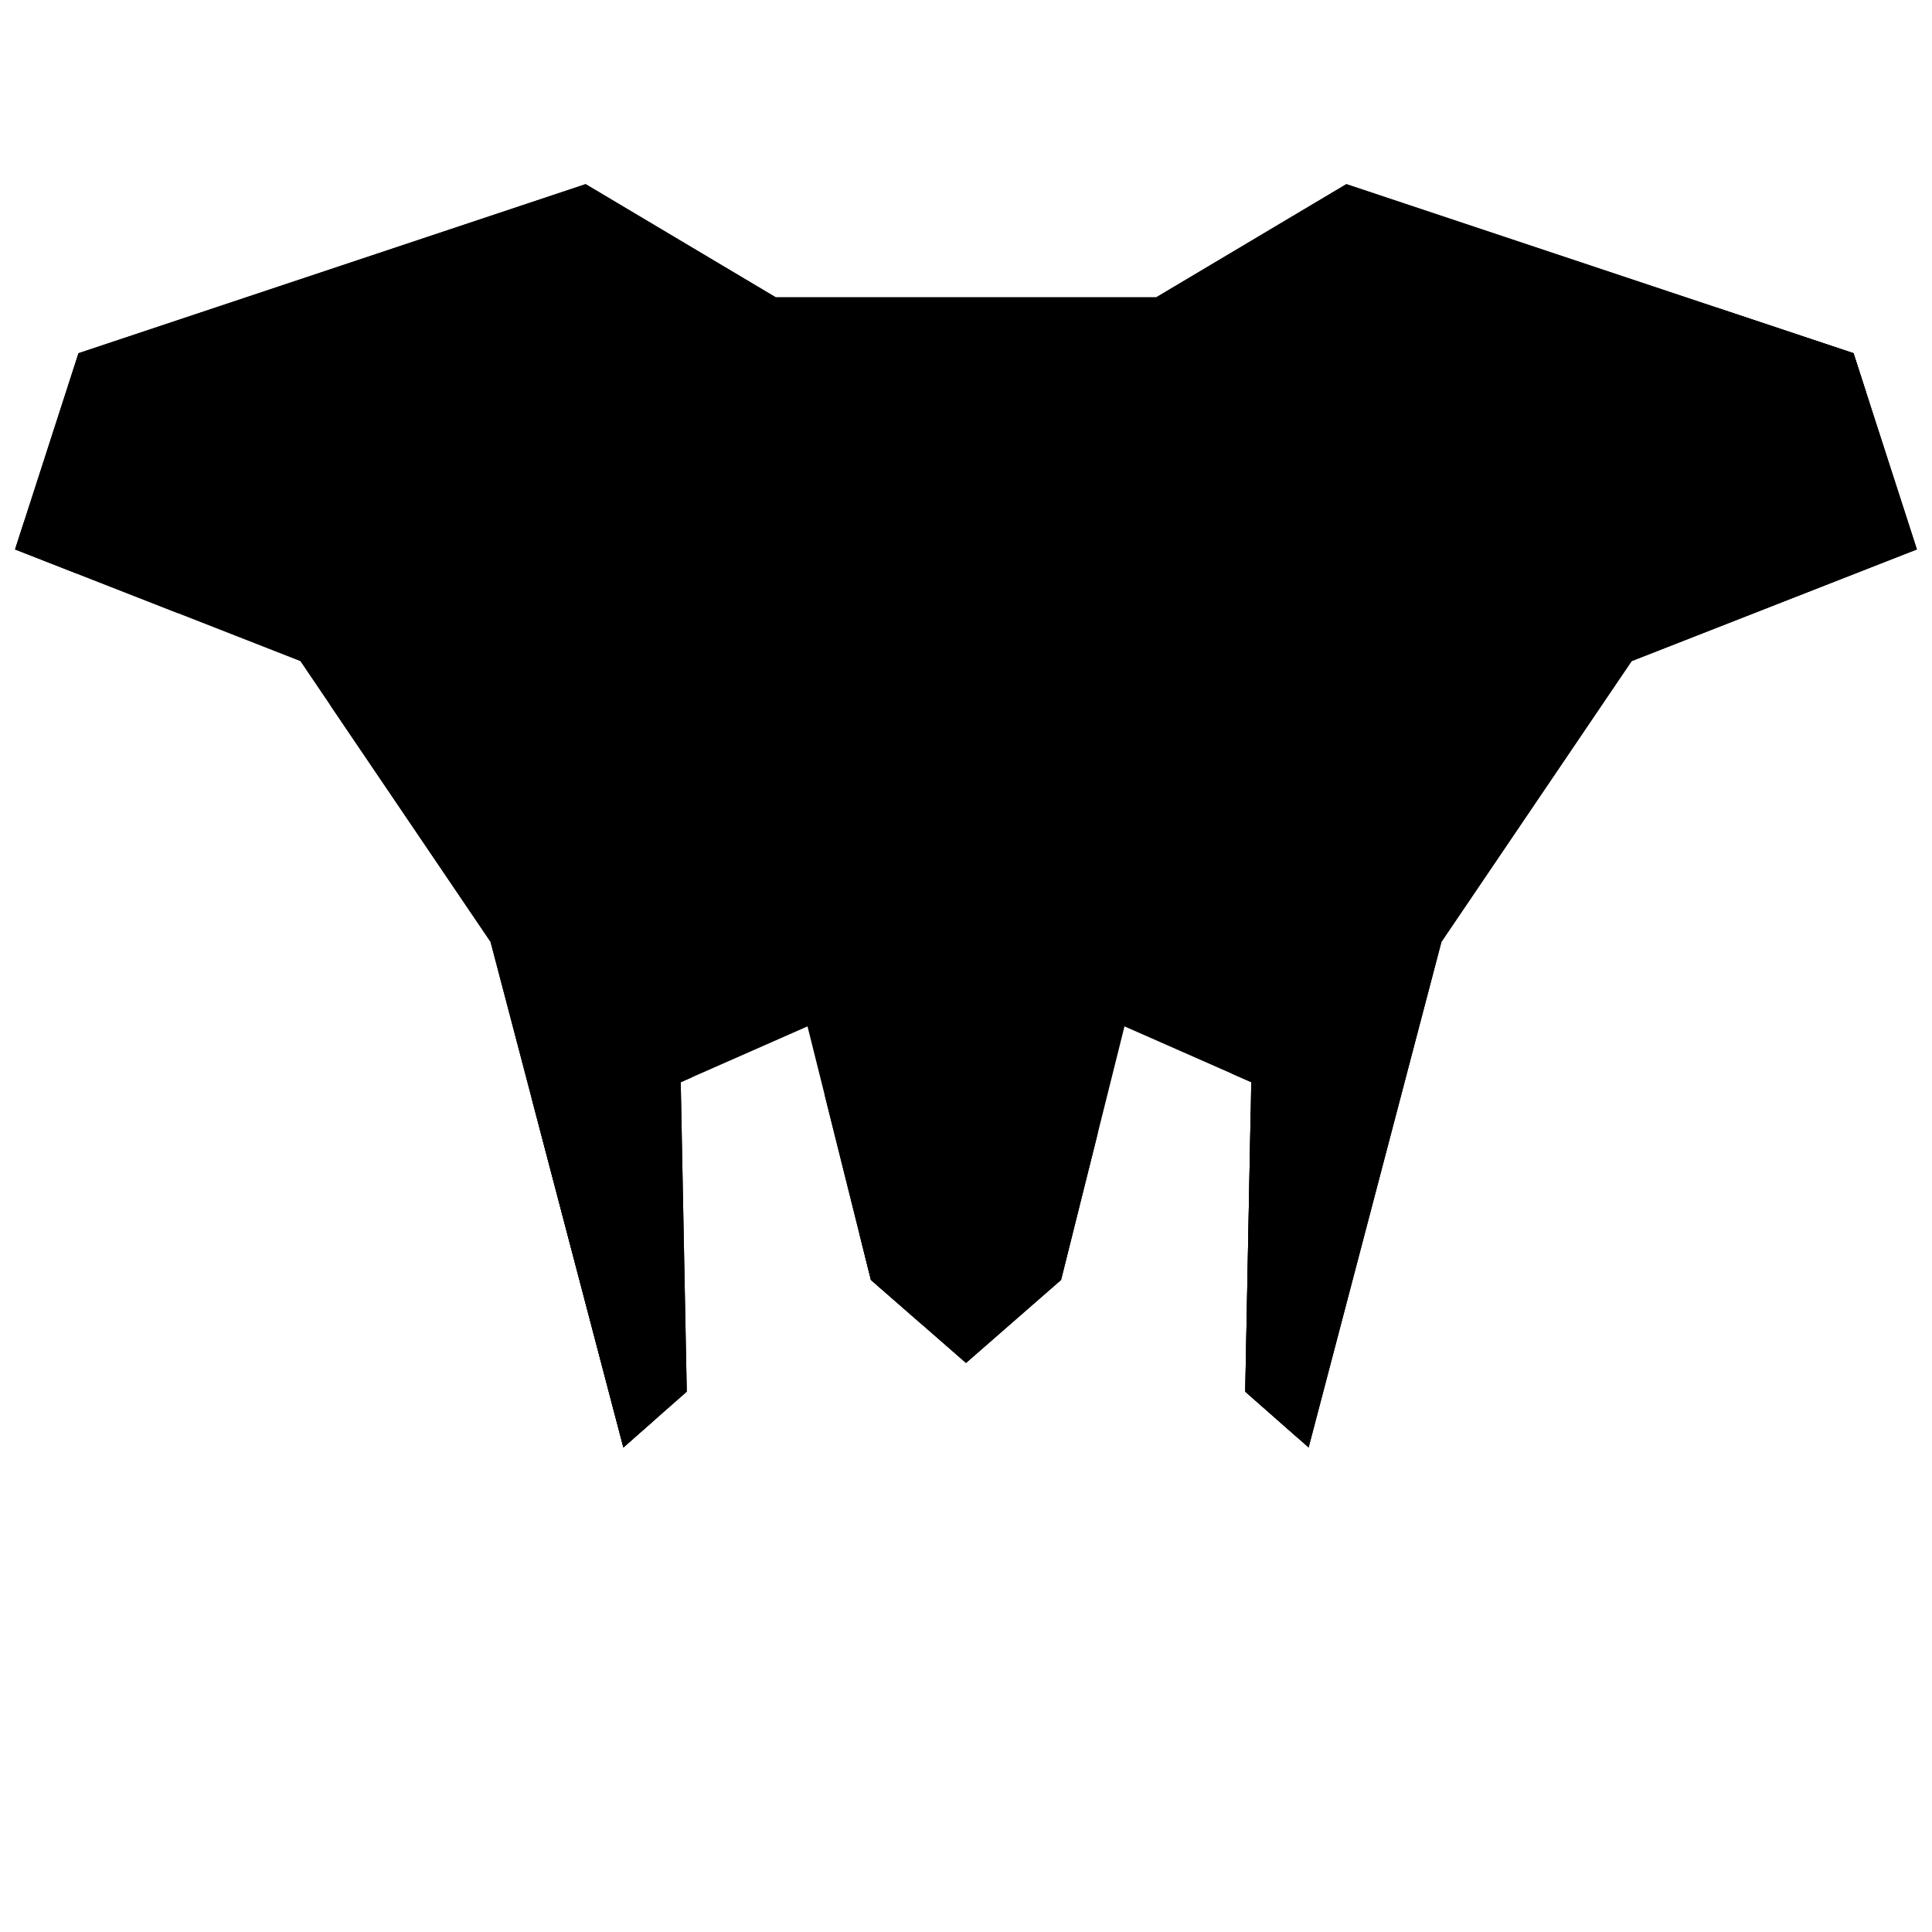
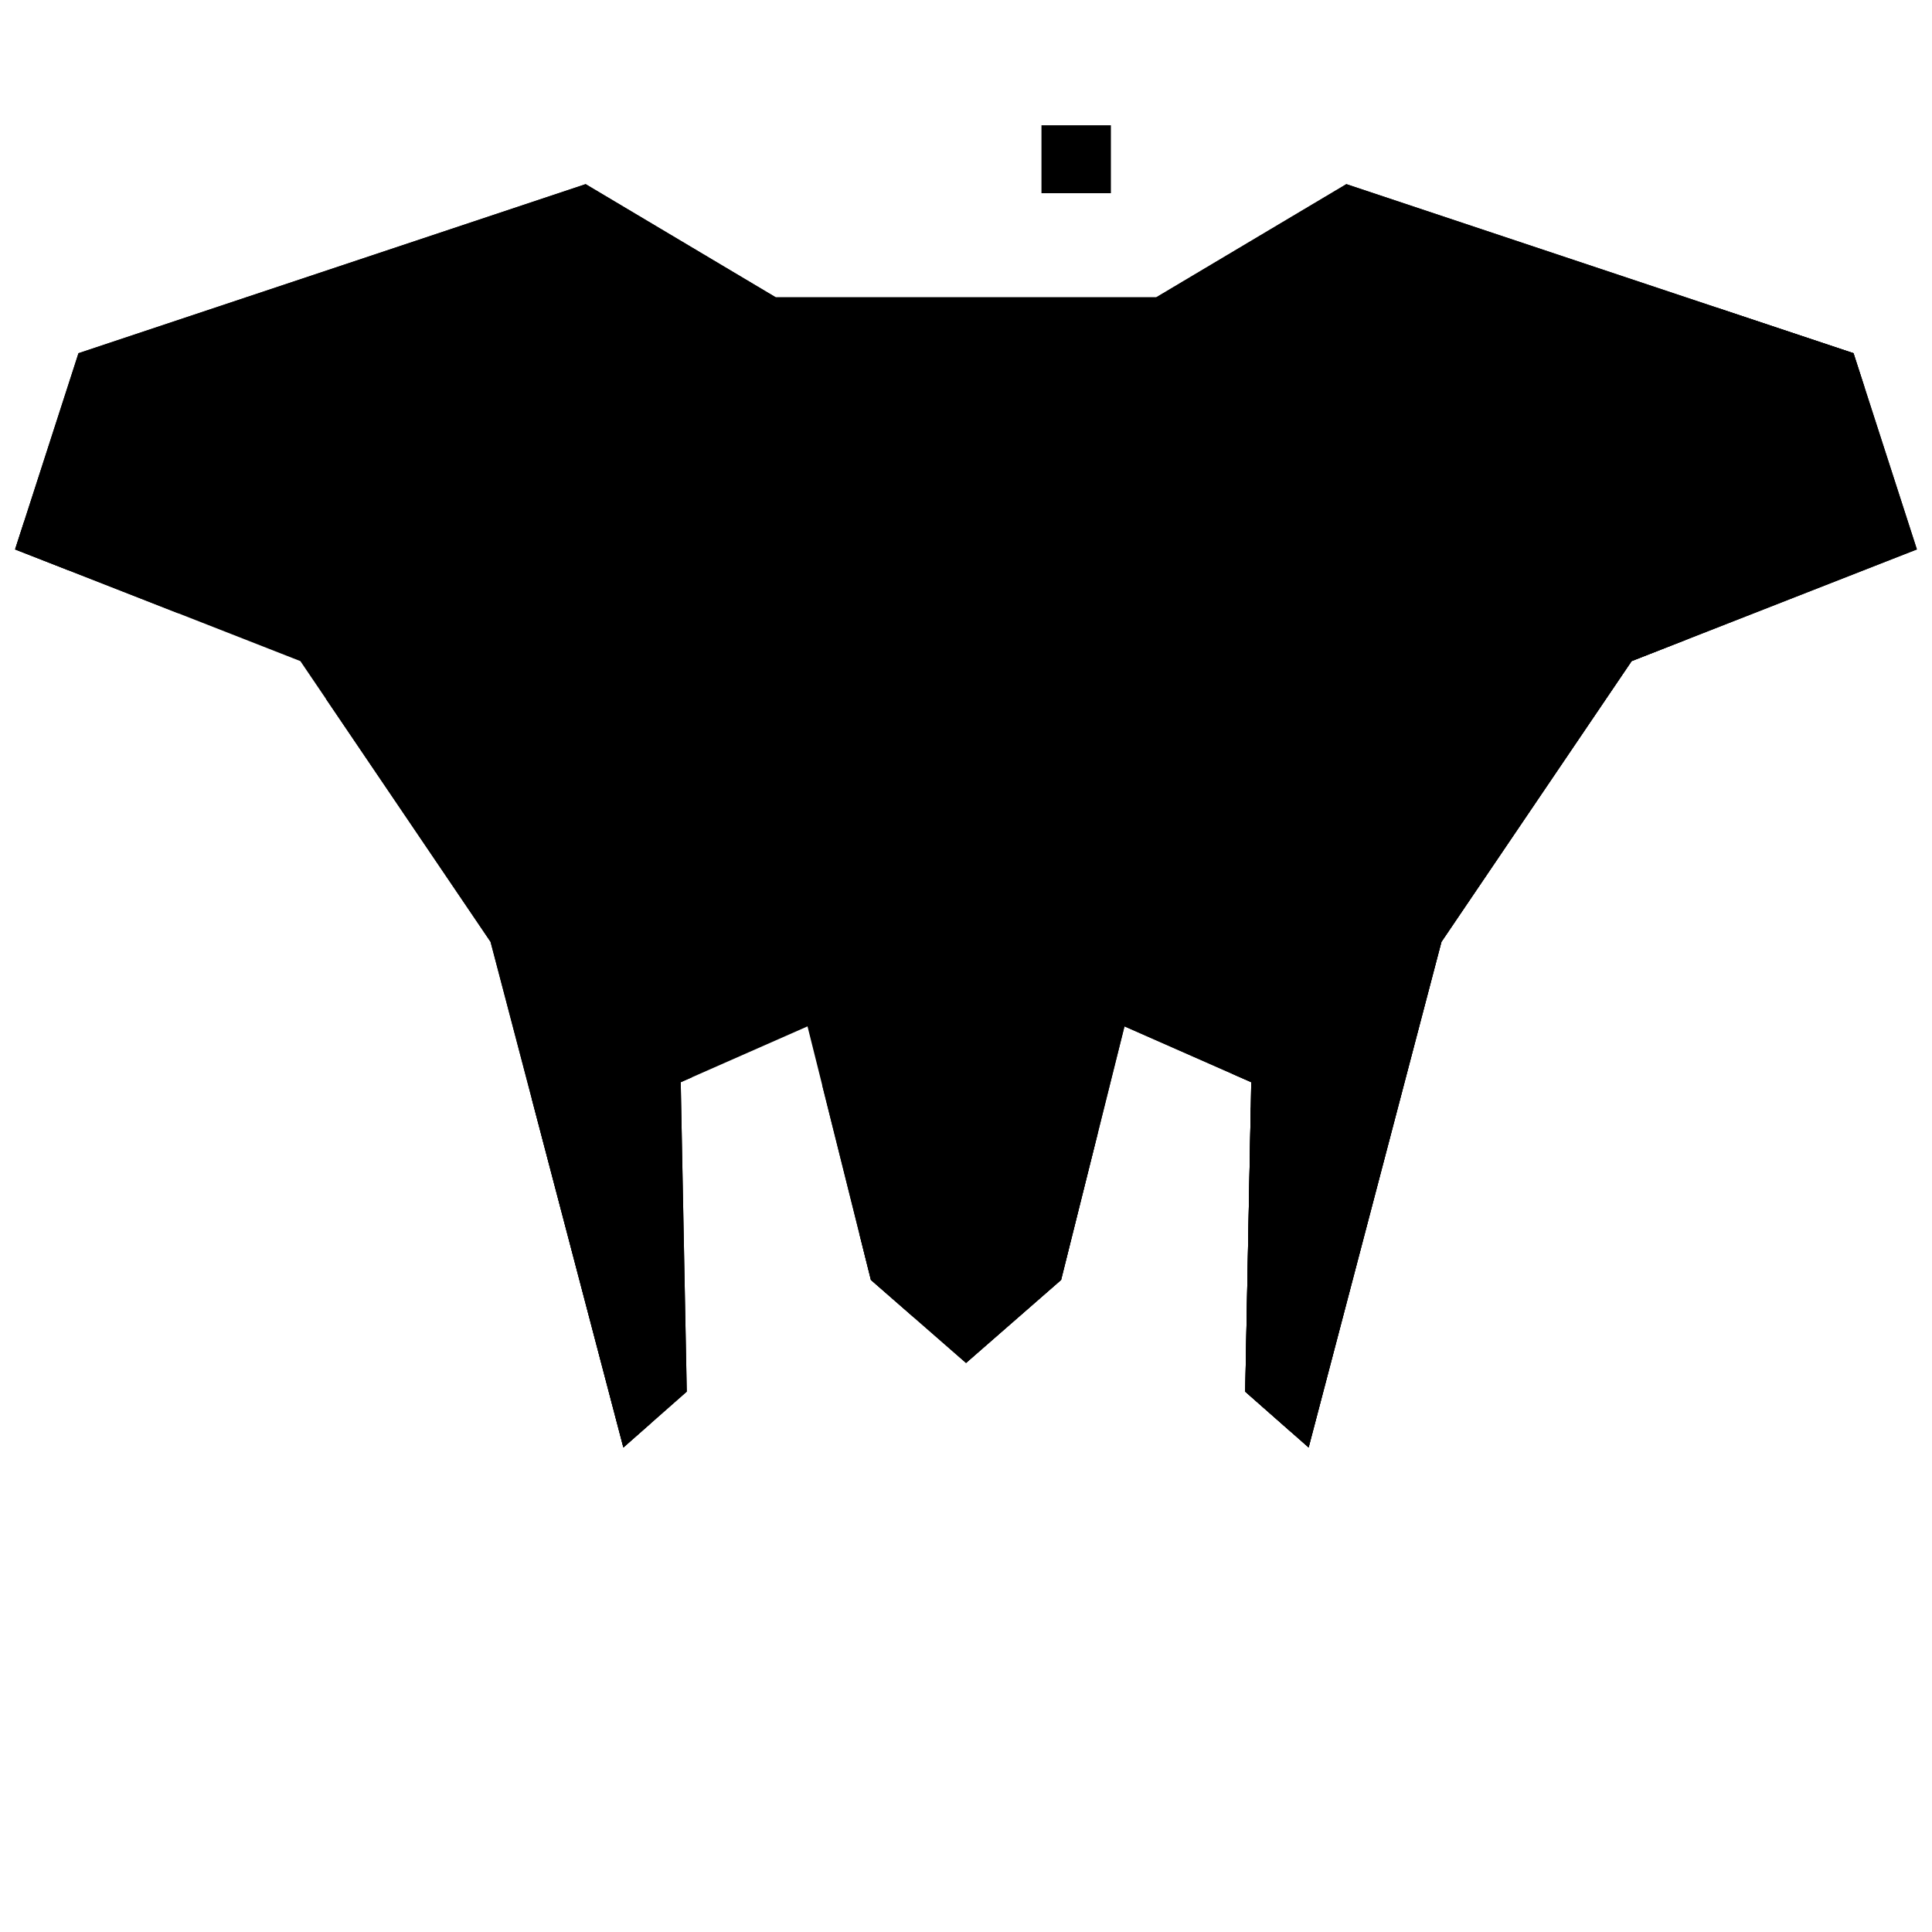
<svg xmlns="http://www.w3.org/2000/svg" width="128" height="128" viewBox="0 0 128 128">
  <defs>
    <filter id="glowS" x="-100%" y="-100%" width="300%" height="300%">
      <feGaussianBlur stdDeviation="2" />
    </filter>
    <filter id="glowM" x="-100%" y="-100%" width="300%" height="300%">
      <feGaussianBlur stdDeviation="5" />
    </filter>
    <filter id="glowL" x="-100%" y="-100%" width="300%" height="300%">
      <feGaussianBlur stdDeviation="12" />
    </filter>
  </defs>
  <g id="base">
-     <clipPath id="c139">
+     <polyline points="70.3,21.5 71.3,10.6" fill="none" stroke="@INK@" stroke-width="2.6" stroke-linejoin="round" stroke-linecap="round" />
+     <polyline points="70.3,21.5 71.3,10.6" fill="none" stroke="@GUN_HI@" stroke-width="1.1" stroke-linejoin="round" stroke-linecap="round" />
+     <clipPath id="c34">
      <path d="M64,19.7 L51.4,19.7 L38.8,12.2 L5.2,23.4 L1,36.4 L19.9,43.8 L32.5,62.4 L41.3,95.9 L45.5,92.2 L45.1,71.7 L53.5,68 L57.7,84.8 L64,90.3 L64,90.3 L70.3,84.8 L74.5,68 L82.9,71.7 L82.5,92.2 L86.7,95.9 L95.5,62.4 L108.1,43.8 L127,36.4 L122.8,23.4 L89.2,12.2 L76.6,19.7 L64,19.7 Z" />
    </clipPath>
    <polygon points="64,19.7 51.4,19.7 38.8,12.2 5.2,23.4 1,36.4 19.9,43.8 32.5,62.4 41.3,95.9 45.5,92.2 45.1,71.7 53.5,68 57.7,84.8 64,90.3 64,90.3 70.3,84.8 74.5,68 82.9,71.7 82.5,92.2 86.7,95.9 95.5,62.4 108.1,43.8 127,36.4 122.8,23.4 89.2,12.2 76.6,19.7 64,19.7" fill="@STEEL@" />
  </g>
  <g id="shadow">
-     <path d="M64,19.7 L51.4,19.7 L38.8,12.2 L5.2,23.4 L1,36.4 L19.9,43.8 L32.5,62.4 L41.3,95.9 L45.5,92.2 L45.1,71.7 L53.5,68 L57.7,84.8 L64,90.3 L64,90.3 L70.3,84.8 L74.5,68 L82.9,71.7 L82.5,92.2 L86.7,95.9 L95.5,62.4 L108.1,43.8 L127,36.4 L122.8,23.4 L89.2,12.2 L76.6,19.7 L64,19.7 Z M54,13.7 L41.4,13.7 L28.8,6.2 L-4.8,17.4 L-9,30.4 L9.9,37.8 L22.5,56.4 L31.3,89.9 L35.5,86.2 L35.1,65.7 L43.5,62 L47.7,78.8 L54,84.3 L54,84.3 L60.3,78.8 L64.5,62 L72.9,65.7 L72.5,86.2 L76.7,89.9 L85.5,56.4 L98.1,37.8 L117,30.4 L112.8,17.4 L79.2,6.2 L66.6,13.7 L54,13.7 Z" fill="@STEEL_SH@" fill-rule="evenodd" clip-path="url(#c139)" />
+     <path d="M64,19.7 L51.4,19.7 L38.8,12.2 L5.2,23.4 L1,36.4 L19.9,43.8 L32.5,62.4 L41.3,95.9 L45.5,92.2 L45.1,71.7 L53.5,68 L57.7,84.8 L64,90.3 L64,90.3 L70.3,84.8 L74.5,68 L82.9,71.7 L82.5,92.2 L86.7,95.9 L95.5,62.4 L108.1,43.8 L127,36.4 L122.8,23.4 L89.2,12.2 L76.6,19.7 L64,19.7 Z M54,13.7 L41.4,13.7 L28.8,6.2 L-4.8,17.4 L-9,30.4 L9.9,37.8 L22.5,56.4 L31.3,89.9 L35.5,86.2 L35.1,65.7 L43.5,62 L47.7,78.8 L54,84.3 L54,84.3 L60.3,78.8 L64.5,62 L72.9,65.7 L72.5,86.2 L76.7,89.9 L85.5,56.4 L98.1,37.8 L117,30.4 L112.8,17.4 L79.2,6.2 L66.6,13.7 L54,13.7 Z" fill="@STEEL_SH@" fill-rule="evenodd" clip-path="url(#c34)" />
+     <polygon points="64,47.6 97.6,40.1 143.8,47.6 143.8,136.8 64,136.8" fill="@STEEL_SH@" clip-path="url(#c34)" />
  </g>
  <g id="highlight">
-     <path d="M64,19.7 L51.4,19.7 L38.8,12.2 L5.2,23.4 L1,36.4 L19.9,43.8 L32.5,62.4 L41.3,95.9 L45.5,92.2 L45.1,71.7 L53.5,68 L57.7,84.8 L64,90.3 L64,90.3 L70.3,84.8 L74.5,68 L82.9,71.7 L82.5,92.2 L86.7,95.9 L95.5,62.4 L108.1,43.8 L127,36.4 L122.8,23.4 L89.2,12.2 L76.6,19.7 L64,19.7 Z M67.5,23.2 L54.9,23.2 L42.3,15.7 L8.7,26.9 L4.5,39.9 L23.4,47.3 L36,65.9 L44.8,99.4 L49,95.7 L48.6,75.2 L57,71.5 L61.2,88.3 L67.5,93.8 L67.5,93.8 L73.8,88.3 L78,71.5 L86.4,75.2 L86,95.7 L90.2,99.4 L99,65.9 L111.6,47.3 L130.5,39.9 L126.3,26.9 L92.7,15.7 L80.1,23.2 L67.5,23.2 Z" fill="@STEEL_HI@" fill-rule="evenodd" clip-path="url(#c139)" />
+     <path d="M64,19.7 L51.4,19.7 L38.8,12.2 L5.2,23.4 L1,36.4 L19.9,43.8 L32.5,62.4 L41.3,95.9 L45.5,92.2 L45.1,71.7 L53.5,68 L57.7,84.8 L64,90.3 L64,90.3 L70.3,84.8 L74.5,68 L82.9,71.7 L82.5,92.2 L86.7,95.9 L95.5,62.4 L108.1,43.8 L127,36.4 L122.8,23.4 L89.2,12.2 L76.6,19.7 L64,19.7 Z M67,22.7 L54.4,22.7 L41.8,15.2 L8.2,26.4 L4,39.4 L22.9,46.8 L35.5,65.4 L44.3,98.9 L48.5,95.2 L48.1,74.7 L56.5,71 L60.7,87.8 L67,93.3 L67,93.3 L73.3,87.8 L77.5,71 L85.9,74.7 L85.5,95.2 L89.7,98.9 L98.5,65.4 L111.1,46.8 L130,39.4 L125.8,26.4 L92.2,15.2 L79.6,22.7 L67,22.7 Z" fill="@STEEL_HI@" fill-rule="evenodd" clip-path="url(#c34)" />
+     <polyline points="22,45.7 33.5,62.4 41.3,92.2" fill="none" stroke="@BONE@" stroke-width="1.3" stroke-linejoin="round" stroke-linecap="round" />
  </g>
  <g id="ink">
-     <polygon points="64,19.7 51.4,19.7 38.8,12.2 5.2,23.4 1,36.4 19.9,43.8 32.5,62.4 41.3,95.9 45.5,92.2 45.1,71.7 53.5,68 57.7,84.8 64,90.3 64,90.3 70.3,84.8 74.5,68 82.9,71.7 82.5,92.2 86.7,95.9 95.5,62.4 108.1,43.8 127,36.4 122.8,23.4 89.2,12.2 76.6,19.7 64,19.7" fill="none" stroke="@INK@" stroke-width="4" stroke-linejoin="round" />
-     <polyline points="64,21.5 64,43.8" fill="none" stroke="@INK@" stroke-width="2" stroke-linejoin="round" stroke-linecap="round" />
-     <polyline points="64,56.9 64,86.6" fill="none" stroke="@INK@" stroke-width="2" stroke-linejoin="round" stroke-linecap="round" />
-     <polygon points="51.4,43.8 76.6,43.8 72.4,55 55.6,55" fill="@INK@" />
+     <polygon points="64,19.7 51.4,19.7 38.8,12.2 5.2,23.4 1,36.4 19.9,43.8 32.5,62.4 41.3,95.9 45.5,92.2 45.1,71.7 53.5,68 57.7,84.8 64,90.3 64,90.3 70.3,84.8 74.5,68 82.9,71.7 82.5,92.2 86.7,95.9 95.5,62.4 108.1,43.8 127,36.4 122.8,23.4 89.2,12.2 76.6,19.7 64,19.7" fill="none" stroke="@INK@" stroke-width="4.4" stroke-linejoin="round" />
+     <polyline points="64,21.5 64,43.8" fill="none" stroke="@INK@" stroke-width="1.6" stroke-linejoin="round" stroke-linecap="round" />
+     <polyline points="64,56.9 64,88.5" fill="none" stroke="@INK@" stroke-width="1.6" stroke-linejoin="round" stroke-linecap="round" />
+     <polyline points="47.2,29 64,36.4 80.8,29" fill="none" stroke="@INK@" stroke-width="1.6" stroke-linejoin="round" stroke-linecap="round" />
+     <polyline points="40.9,49.4 53.5,53.1" fill="none" stroke="@INK@" stroke-width="1.6" stroke-linejoin="round" stroke-linecap="round" />
+     <polyline points="87.1,49.4 74.5,53.1" fill="none" stroke="@INK@" stroke-width="1.6" stroke-linejoin="round" stroke-linecap="round" />
+     <polyline points="34.6,68 38.8,71.7" fill="none" stroke="@INK@" stroke-width="1.4" stroke-linejoin="round" stroke-linecap="round" />
+     <polyline points="93.4,68 89.2,71.7" fill="none" stroke="@INK@" stroke-width="1.4" stroke-linejoin="round" stroke-linecap="round" />
+     <polyline points="41.7,84.8 46.1,82.9" fill="none" stroke="@INK@" stroke-width="1.3" stroke-linejoin="round" stroke-linecap="round" />
+     <polyline points="86.3,84.8 81.8,82.9" fill="none" stroke="@INK@" stroke-width="1.3" stroke-linejoin="round" stroke-linecap="round" />
  </g>
  <g id="detail">
-     <clipPath id="c140">
-       <path d="M38.8,14.1 L7.3,24.3 L4.1,34.5 L19.9,41 L32.5,34.5 Z" />
+     <polygon points="73.6,8.3 73.6,12.8 69,12.8 69,8.3" fill="@INK@" />
+     <polygon points="50.4,22.3 50.4,24.4 48.2,24.4 48.2,22.3" fill="@GUN_HI@" />
+     <polygon points="50.4,22.3 50.4,24.4 48.2,24.4 48.2,22.3" fill="none" stroke="@INK@" stroke-width="0.9" stroke-linejoin="round" />
+     <polygon points="79.8,22.3 79.8,24.4 77.6,24.4 77.6,22.3" fill="@GUN_HI@" />
+     <polygon points="79.8,22.3 79.8,24.4 77.6,24.4 77.6,22.3" fill="none" stroke="@INK@" stroke-width="0.9" stroke-linejoin="round" />
+     <polygon points="50.4,61.4 50.4,63.5 48.2,63.5 48.2,61.4" fill="@GUN_HI@" />
+     <polygon points="50.4,61.4 50.4,63.5 48.2,63.5 48.2,61.4" fill="none" stroke="@INK@" stroke-width="0.9" stroke-linejoin="round" />
+     <polygon points="79.8,61.4 79.8,63.5 77.6,63.5 77.6,61.4" fill="@GUN_HI@" />
+     <polygon points="79.8,61.4 79.8,63.5 77.6,63.5 77.6,61.4" fill="none" stroke="@INK@" stroke-width="0.9" stroke-linejoin="round" />
+     <polygon points="57,28.8 71,28.8 71,34.8 57,34.8" fill="@INK@" />
+     <polyline points="58.2,29.8 69.8,29.8" fill="none" stroke="@GUN_HI@" stroke-width="0.9" stroke-linejoin="round" stroke-linecap="round" />
+     <polyline points="58.2,31.8 69.8,31.8" fill="none" stroke="@GUN_HI@" stroke-width="0.9" stroke-linejoin="round" stroke-linecap="round" />
+     <polyline points="58.2,33.8 69.8,33.8" fill="none" stroke="@GUN_HI@" stroke-width="0.9" stroke-linejoin="round" stroke-linecap="round" />
+     <polygon points="41.8,74.5 41.8,76.4 40,76.4 40,74.5" fill="@GUN_HI@" />
+     <polygon points="41.8,74.5 41.8,76.4 40,76.4 40,74.5" fill="none" stroke="@INK@" stroke-width="0.9" stroke-linejoin="round" />
+     <polygon points="88,74.5 88,76.4 86.2,76.4 86.2,74.5" fill="@GUN_HI@" />
+     <polygon points="88,74.5 88,76.4 86.2,76.4 86.2,74.5" fill="none" stroke="@INK@" stroke-width="0.9" stroke-linejoin="round" />
+     <clipPath id="c35">
+       <path d="M38.8,15 L7.3,25.2 L4.1,34.5 L19.9,41 L32.5,34.5 Z" />
    </clipPath>
-     <polygon points="38.8,14.1 7.3,24.3 4.1,34.5 19.9,41 32.5,34.5" fill="@BRUISE@" />
-     <path d="M38.8,14.1 L7.3,24.3 L4.1,34.5 L19.9,41 L32.5,34.5 Z M34.8,10.1 L3.3,20.3 L0.1,30.5 L15.9,37 L28.5,30.5 Z" fill="@BRUISE_SH@" fill-rule="evenodd" clip-path="url(#c140)" />
-     <path d="M38.8,14.1 L7.3,24.3 L4.1,34.5 L19.9,41 L32.5,34.5 Z M42.3,17.6 L10.8,27.8 L7.6,38 L23.4,44.5 L36,38 Z" fill="@BRUISE_HI@" fill-rule="evenodd" clip-path="url(#c140)" />
-     <polygon points="38.8,14.1 7.3,24.3 4.1,34.5 19.9,41 32.5,34.5" fill="none" stroke="@INK@" stroke-width="2.5" stroke-linejoin="round" />
-     <clipPath id="c141">
-       <path d="M89.2,14.1 L120.7,24.3 L123.8,34.5 L108.1,41 L95.5,34.5 Z" />
+     <polygon points="38.8,15 7.3,25.2 4.1,34.5 19.9,41 32.5,34.5" fill="@BRUISE@" />
+     <path d="M38.8,15 L7.3,25.2 L4.1,34.5 L19.9,41 L32.5,34.5 Z M34.8,11 L3.3,21.2 L0.1,30.5 L15.9,37 L28.5,30.5 Z" fill="@BRUISE_SH@" fill-rule="evenodd" clip-path="url(#c35)" />
+     <path d="M38.8,15 L7.3,25.2 L4.1,34.5 L19.9,41 L32.5,34.5 Z M41.8,18 L10.3,28.2 L7.1,37.5 L22.9,44 L35.5,37.5 Z" fill="@BRUISE_HI@" fill-rule="evenodd" clip-path="url(#c35)" />
+     <polygon points="24.1,27.1 -9.5,15.9 -9.5,43.8 19.9,42" fill="@BRUISE_SH@" clip-path="url(#c35)" />
+     <polygon points="38.8,15 7.3,25.2 4.1,34.5 19.9,41 32.5,34.5" fill="none" stroke="@INK@" stroke-width="2.8" stroke-linejoin="round" />
+     <polygon points="25,18.7 25,20.6 23.2,20.6 23.2,18.7" fill="@GUN_HI@" />
+     <polygon points="25,18.7 25,20.6 23.2,20.6 23.2,18.7" fill="none" stroke="@INK@" stroke-width="0.9" stroke-linejoin="round" />
+     <polygon points="33.4,33.6 33.4,35.5 31.6,35.5 31.6,33.6" fill="@GUN_HI@" />
+     <polygon points="33.4,33.6 33.4,35.5 31.6,35.5 31.6,33.6" fill="none" stroke="@INK@" stroke-width="0.9" stroke-linejoin="round" />
+     <polygon points="16.6,34.6 16.6,36.4 14.8,36.4 14.8,34.6" fill="@GUN_HI@" />
+     <polygon points="16.6,34.6 16.6,36.4 14.8,36.4 14.8,34.6" fill="none" stroke="@INK@" stroke-width="0.9" stroke-linejoin="round" />
+     <polyline points="28.3,17.8 22,36.4" fill="none" stroke="@INK@" stroke-width="1.2" stroke-linejoin="round" stroke-linecap="round" />
+     <polygon points="11.5,26 15.7,28.4 15.7,33.2 11.5,35.6 7.3,33.2 7.3,28.4" fill="@INK@" />
+     <clipPath id="c36">
+       <path d="M89.2,15 L120.7,25.2 L123.8,34.5 L108.1,41 L95.5,34.5 Z" />
    </clipPath>
-     <polygon points="89.2,14.1 120.7,24.3 123.8,34.5 108.1,41 95.5,34.5" fill="@BRUISE@" />
-     <path d="M89.2,14.1 L120.7,24.3 L123.8,34.5 L108.1,41 L95.5,34.5 Z M85.2,10.1 L116.7,20.3 L119.8,30.5 L104.1,37 L91.5,30.5 Z" fill="@BRUISE_SH@" fill-rule="evenodd" clip-path="url(#c141)" />
-     <path d="M89.2,14.1 L120.7,24.3 L123.8,34.5 L108.1,41 L95.5,34.5 Z M92.7,17.6 L124.2,27.8 L127.3,38 L111.6,44.5 L99,38 Z" fill="@BRUISE_HI@" fill-rule="evenodd" clip-path="url(#c141)" />
-     <polygon points="89.2,14.1 120.7,24.3 123.8,34.5 108.1,41 95.5,34.5" fill="none" stroke="@INK@" stroke-width="2.5" stroke-linejoin="round" />
+     <polygon points="89.2,15 120.7,25.2 123.8,34.5 108.1,41 95.5,34.5" fill="@BRUISE@" />
+     <path d="M89.2,15 L120.7,25.2 L123.8,34.5 L108.1,41 L95.5,34.5 Z M85.2,11 L116.7,21.2 L119.8,30.5 L104.1,37 L91.5,30.5 Z" fill="@BRUISE_SH@" fill-rule="evenodd" clip-path="url(#c36)" />
+     <path d="M89.2,15 L120.7,25.2 L123.8,34.5 L108.1,41 L95.5,34.5 Z M92.2,18 L123.7,28.2 L126.8,37.5 L111.1,44 L98.5,37.5 Z" fill="@BRUISE_HI@" fill-rule="evenodd" clip-path="url(#c36)" />
+     <polygon points="103.9,27.1 137.5,15.9 137.5,43.8 108.1,42" fill="@BRUISE_SH@" clip-path="url(#c36)" />
+     <polygon points="89.2,15 120.7,25.2 123.8,34.5 108.1,41 95.5,34.5" fill="none" stroke="@INK@" stroke-width="2.8" stroke-linejoin="round" />
+     <polygon points="104.8,18.7 104.8,20.6 103,20.6 103,18.7" fill="@GUN_HI@" />
+     <polygon points="104.8,18.7 104.8,20.6 103,20.6 103,18.7" fill="none" stroke="@INK@" stroke-width="0.9" stroke-linejoin="round" />
+     <polygon points="96.4,33.6 96.4,35.5 94.6,35.5 94.6,33.6" fill="@GUN_HI@" />
+     <polygon points="96.4,33.6 96.4,35.5 94.6,35.5 94.6,33.6" fill="none" stroke="@INK@" stroke-width="0.9" stroke-linejoin="round" />
+     <polygon points="113.2,34.6 113.2,36.4 111.4,36.4 111.4,34.6" fill="@GUN_HI@" />
+     <polygon points="113.2,34.6 113.2,36.4 111.4,36.4 111.4,34.6" fill="none" stroke="@INK@" stroke-width="0.9" stroke-linejoin="round" />
+     <polyline points="99.7,17.8 106,36.4" fill="none" stroke="@INK@" stroke-width="1.2" stroke-linejoin="round" stroke-linecap="round" />
+     <polygon points="116.5,26 120.7,28.4 120.7,33.2 116.5,35.6 112.3,33.2 112.3,28.4" fill="@INK@" />
+     <polyline points="34.3,24.7 39.1,24.7" fill="none" stroke="@BONE@" stroke-width="1.2" stroke-linejoin="round" stroke-linecap="round" />
+     <polyline points="39.1,24.7 39.1,29.5" fill="none" stroke="@BONE@" stroke-width="1.2" stroke-linejoin="round" stroke-linecap="round" />
+     <polyline points="34.3,27.1 39.1,27.1" fill="none" stroke="@BONE@" stroke-width="1.2" stroke-linejoin="round" stroke-linecap="round" />
+     <polyline points="36.7,27.1 34.3,29.5" fill="none" stroke="@BONE@" stroke-width="1.2" stroke-linejoin="round" stroke-linecap="round" />
+     <polygon points="84.8,27 95.9,22.5 97.8,27.2 86.7,31.7" fill="@BONE@" />
+     <polygon points="86.7,31.7 88.3,31 88.3,25.6 86.7,26.3" fill="@INK@" />
+     <polygon points="90.4,30.2 92.1,29.5 92,24.1 90.4,24.8" fill="@INK@" />
+     <polygon points="94.1,28.7 95.8,28 95.7,22.6 94.1,23.3" fill="@INK@" />
+     <polygon points="84.8,27 95.9,22.5 97.8,27.2 86.7,31.7" fill="none" stroke="@INK@" stroke-width="1.1" stroke-linejoin="round" />
+     <polyline points="38.8,15.9 9.4,25.2" fill="none" stroke="@BONE@" stroke-width="1.2" stroke-linejoin="round" stroke-linecap="round" />
+     <polygon points="49.1,42.8 78.9,42.8 73.9,56 54.1,56" fill="@INK@" />
+     <polygon points="48.1,59.3 48.1,69.3 42.1,69.3 42.1,59.3" fill="@INK@" />
+     <polygon points="85.9,59.3 85.9,69.3 79.9,69.3 79.9,59.3" fill="@INK@" />
  </g>
  <g id="glow">
-     <polygon points="54.5,45.2 73.4,45.2 70.3,53.6 57.7,53.6" fill="@MAGENTA_SH@" />
+     <polygon points="72.6,9.3 72.6,11.8 70,11.8 70,9.3" fill="@MAGENTA_SH@" />
+     <polygon points="11.5,28.6 13.4,29.7 13.4,31.9 11.5,33 9.6,31.9 9.6,29.7" fill="@MAGENTA_SH@" />
+     <polygon points="116.5,28.6 118.4,29.7 118.4,31.9 116.5,33 114.6,31.9 114.6,29.7" fill="@MAGENTA_SH@" />
+     <polygon points="54.2,45.1 73.8,45.1 70.6,53.8 57.4,53.8" fill="@MAGENTA_SH@" />
+     <polyline points="55.8,49.4 72.2,49.4" fill="none" stroke="@INK@" stroke-width="1" stroke-linejoin="round" stroke-linecap="round" />
+     <polygon points="46.1,61.3 46.1,67.3 44.1,67.3 44.1,61.3" fill="@MAGENTA_SH@" />
+     <polygon points="83.9,61.3 83.9,67.3 81.9,67.3 81.9,61.3" fill="@MAGENTA_SH@" />
  </g>
</svg>
